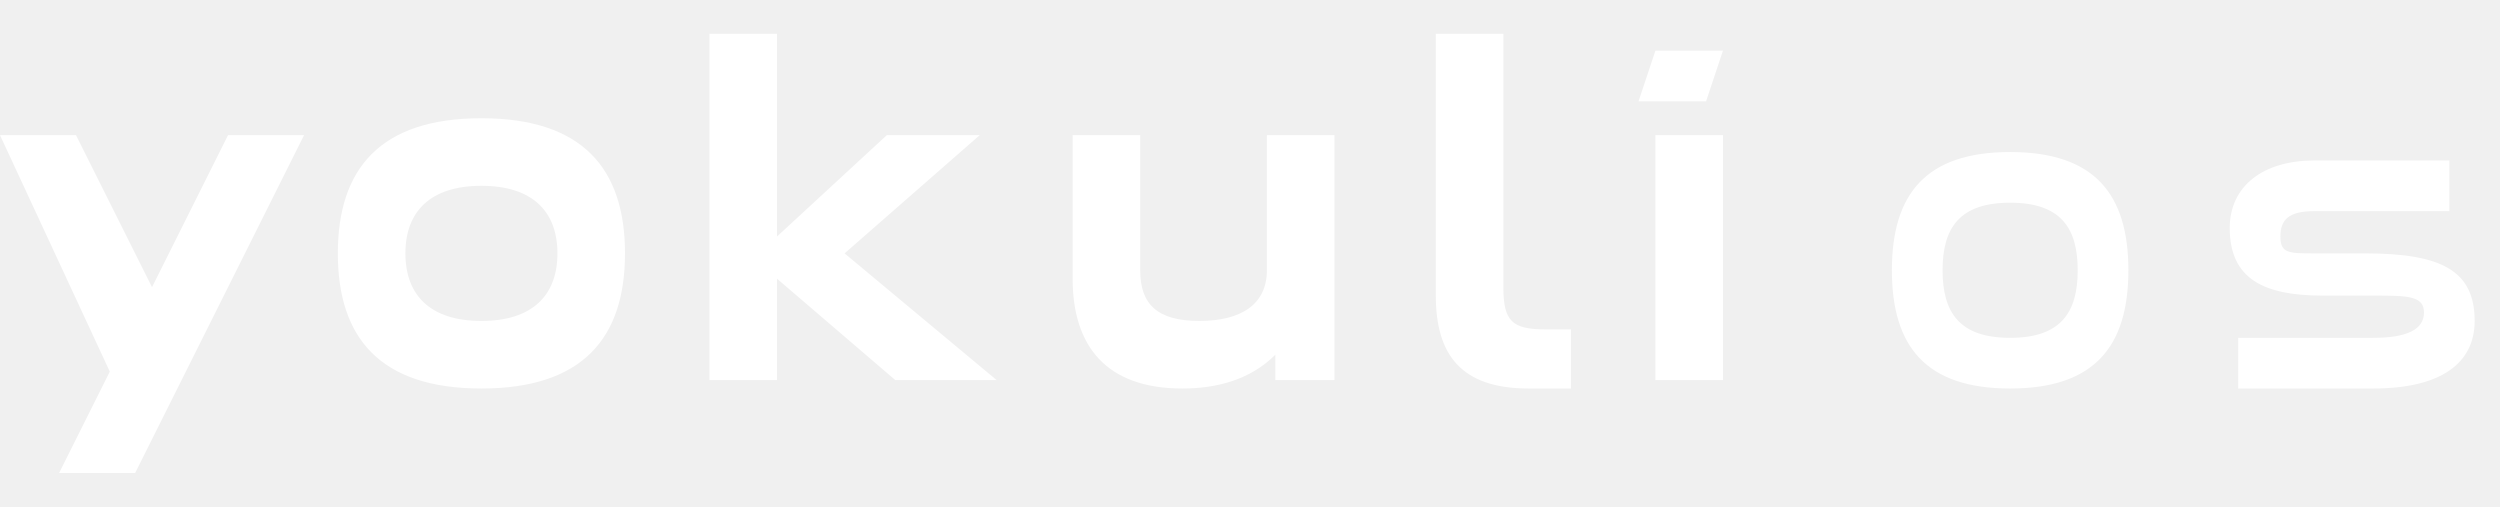
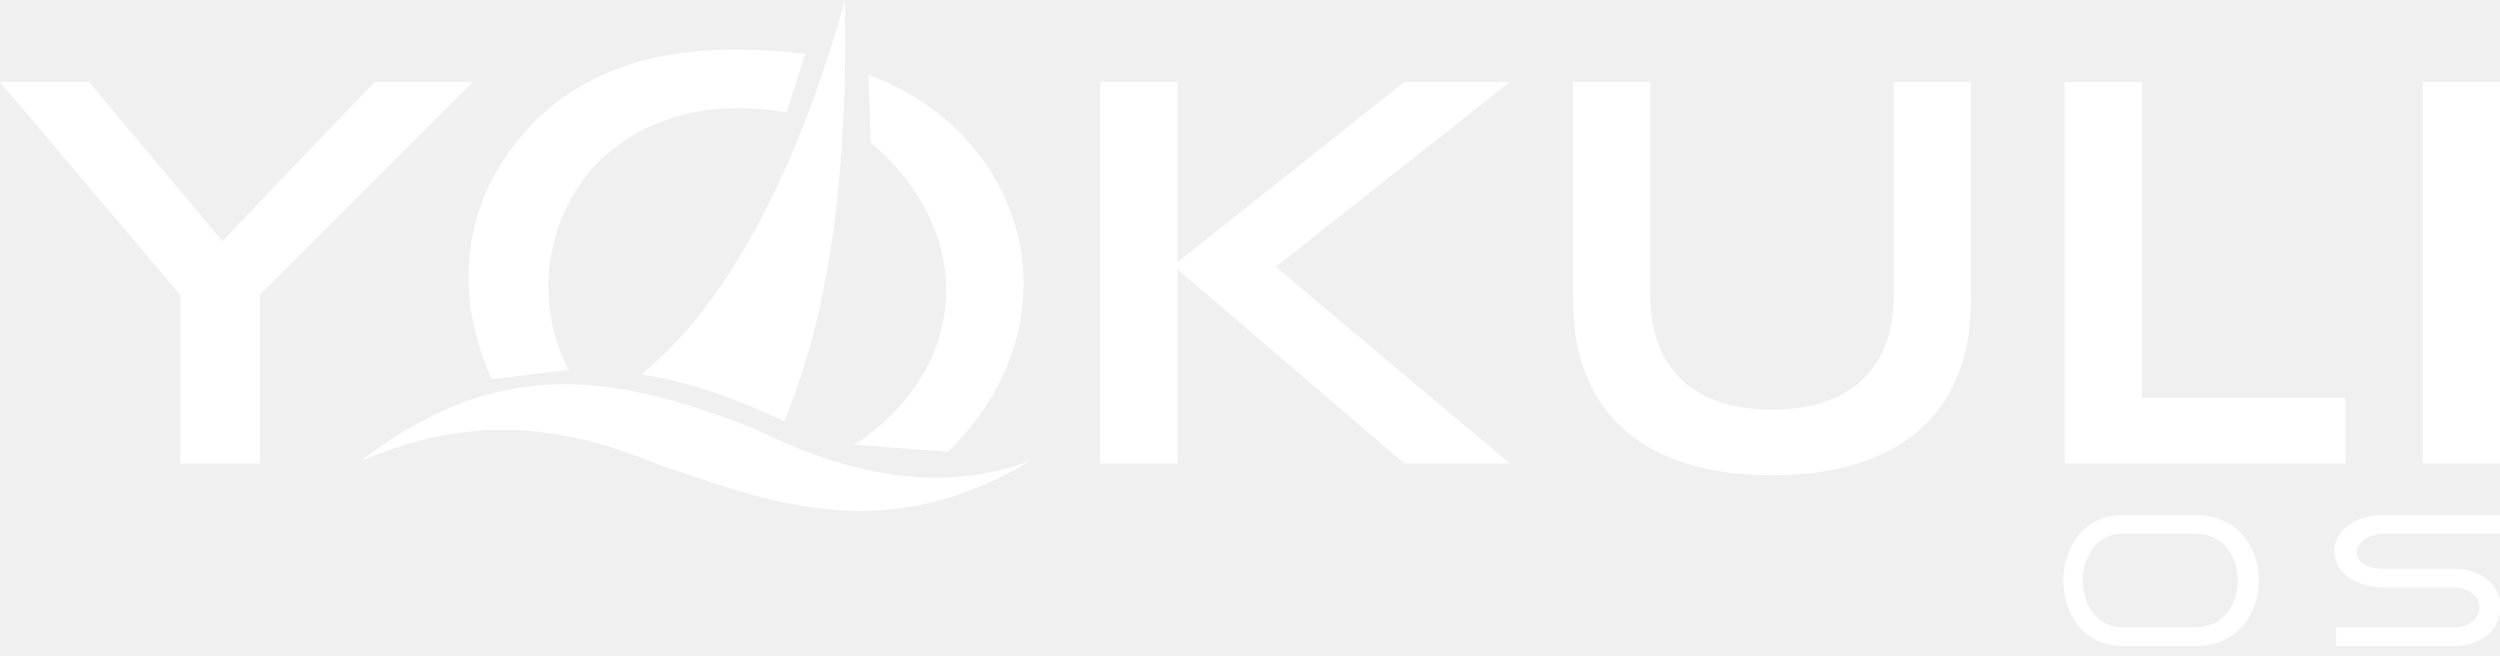
- <svg xmlns="http://www.w3.org/2000/svg" width="296" height="60" viewBox="0 0 296 60">
-   <path id="wordmark" fill="#FFFFFF" fill-rule="evenodd" d="M0,16H9L18,34L27,16H36L16,56H7L13,44Z M57,14C45,14 40,20 40,30C40,40 45,46 57,46C69,46 74,40 74,30C74,20 69,14 57,14Z M57,22C63,22 66,25 66,30C66,35 63,38 57,38C51,38 48,35 48,30C48,25 51,22 57,22Z M84,4H92V28L105,16H116L100,30L118,45H106L92,33V45H84Z M127,16H135V32C135,36 137,38 142,38C147,38 150,36 150,32V16H158V45H151V42C148,45 144,46 140,46C131,46 127,41 127,33Z M170,4H178V34C178,38 179,39 183,39H186V46H181C173,46 170,42 170,35Z M196,16H204V45H196Z M196,6H204L202,12H194Z M238,18C228,18 224,23 224,32C224,41 228,46 238,46C248,46 252,41 252,32C252,23 248,18 238,18Z M238,24C244,24 246,27 246,32C246,37 244,40 238,40C232,40 230,37 230,32C230,27 232,24 238,24Z M290,19V25H274C271,25 270,26 270,28C270,30 271,30 274,30H280C289,30 293,32 293,38C293,43 289,46 281,46H265V40H281C285,40 287,39 287,37C287,35 285,35 281,35H275C268,35 264,33 264,27C264,22 268,19 274,19Z" />
+ <svg xmlns="http://www.w3.org/2000/svg" width="1068" height="280" viewBox="0 0 1068 280">
+   <path id="lettering" fill="#FFFFFF" d="M0,35H38L95,103L160,35H202L111,126V198H77V126Z M470,35H503V112L600,35H645L545,114L645,198H600L503,115V198H470Z M672,35H705V126C705,156 722,175 757,175C791,175 809,157 809,126V35H842V128C842,177 811,203 757,203C703,203 672,177 672,128Z M882,35H915V170H1002V198H882Z M1035,35H1068V198H1035Z" />
+   <path id="o_ring" fill="#FFFFFF" d="M210,162C188,113 205,68 240,42C267,23 300,18 344,23L336,48C307,43 280,48 259,66C235,87 226,126 243,158Z M371,32C439,57 462,137 405,193L365,190C415,157 417,99 372,61Z" />
+   <path id="sail_wake" fill="#FFFFFF" d="M361,0C362,63 357,127 335,180C316,171 295,163 274,160C318,124 345,57 361,0Z M154,197C215,150 265,161 322,183C362,203 402,211 440,197C378,234 330,215 280,198C232,178 194,180 154,197Z" />
+   <path id="os" fill="#FFFFFF" fill-rule="evenodd" d="M907,220H938C974,220 974,276 938,276H907C873,276 873,220 907,220Z M907,228C884,228 884,268 907,268H938C962,268 962,228 938,228Z M1068,220V228H1019C1004,228 1002,243 1018,243H1048C1075,243 1075,276 1048,276H998V268H1048C1063,268 1063,251 1048,251H1019C990,251 990,220 1019,220Z" />
</svg>
